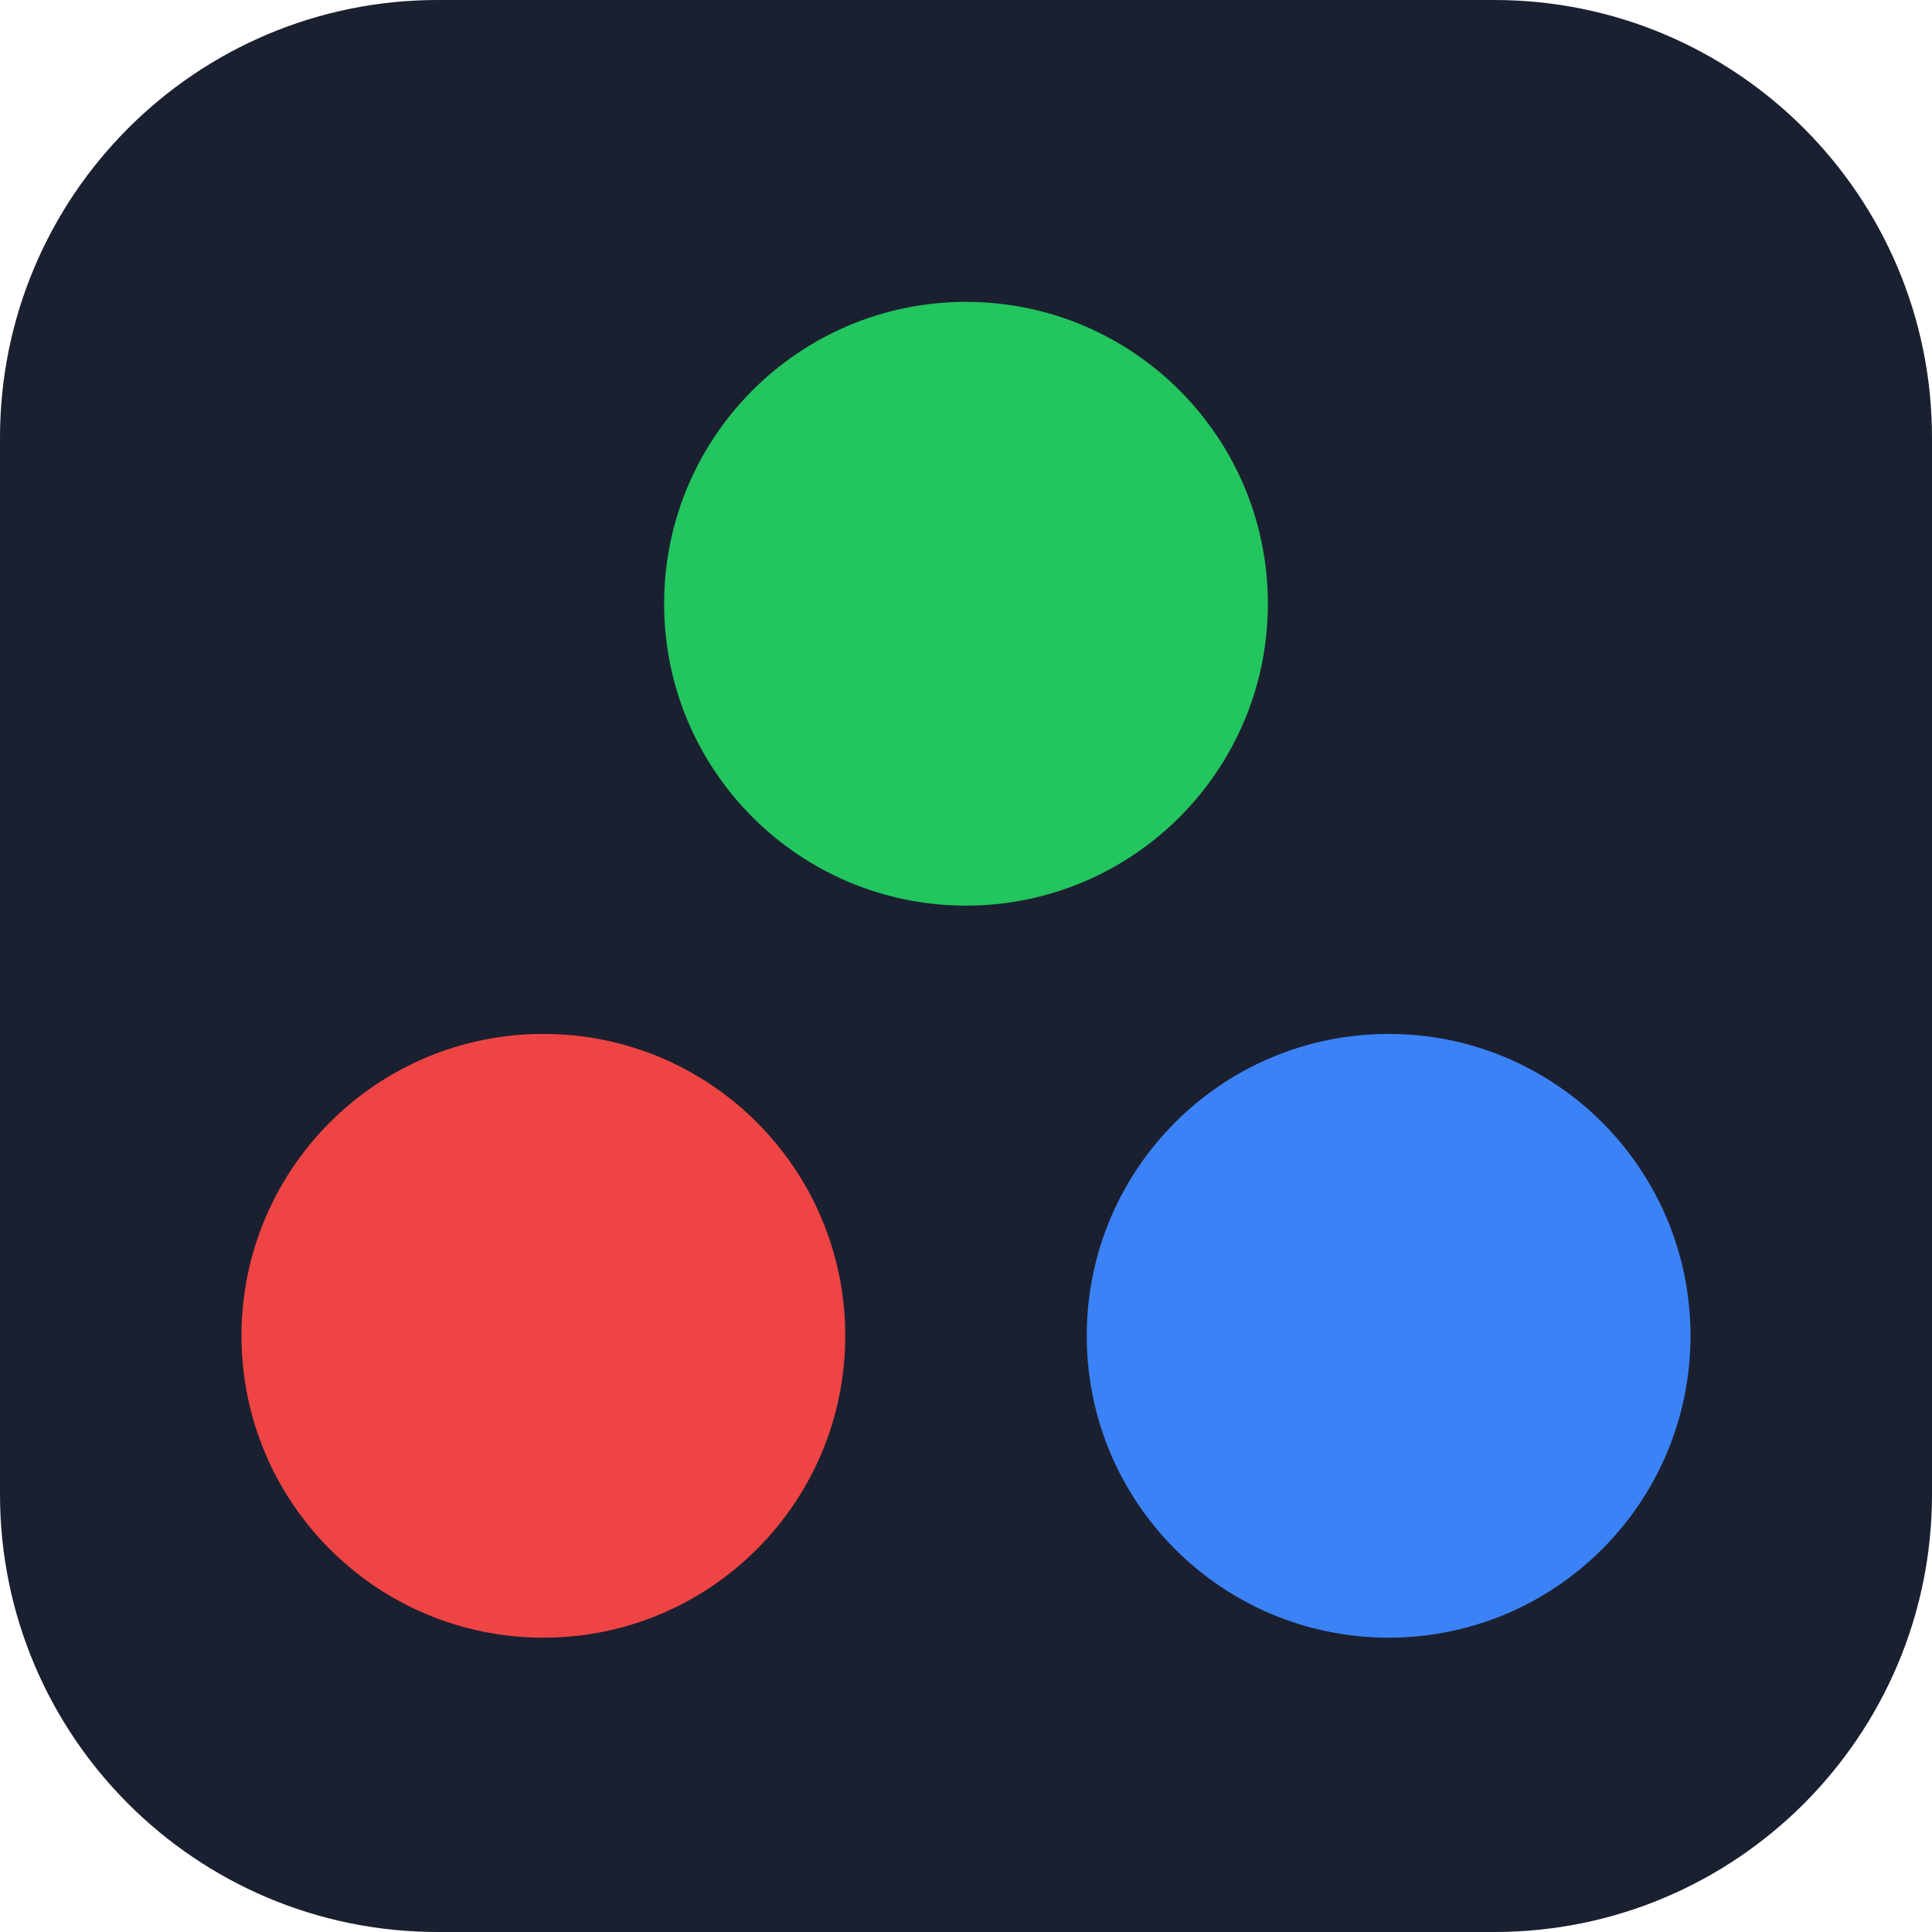
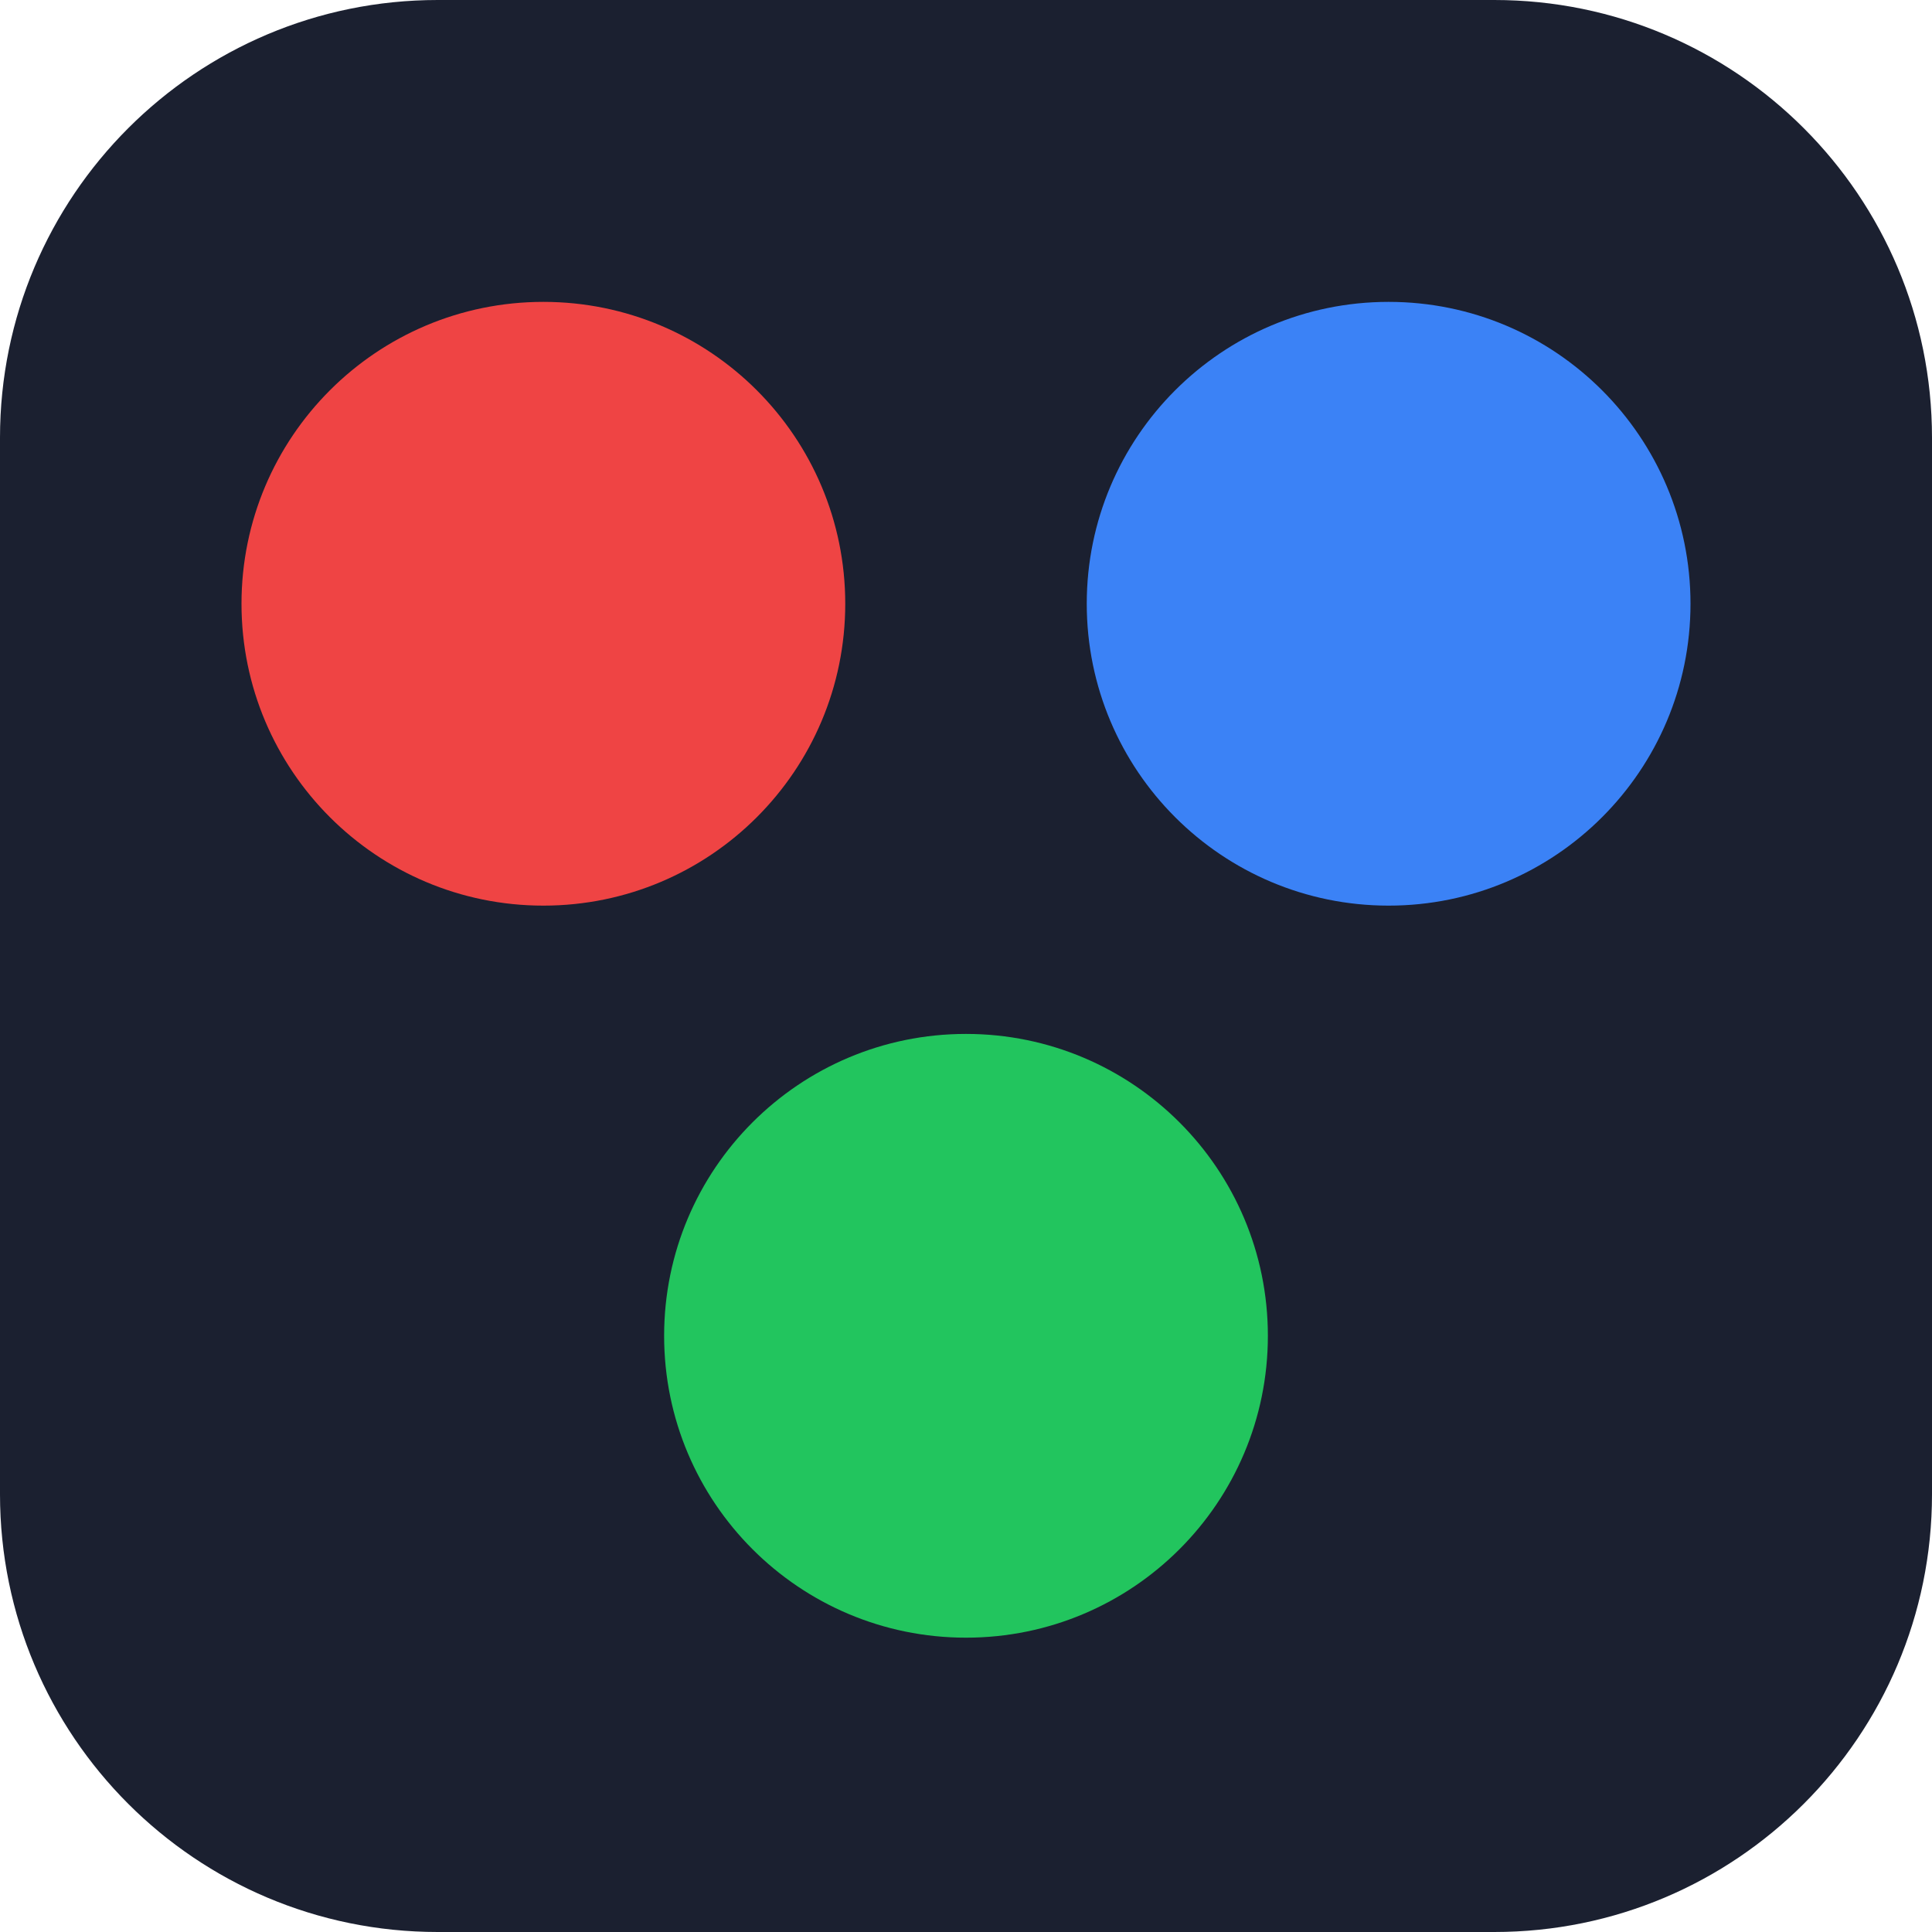
<svg xmlns="http://www.w3.org/2000/svg" viewBox="0 0 256 256" width="256" height="256" role="img" aria-labelledby="t">
  <style>
    /* плоский рисунок без градиентов и свечения; светлая тема меняет только плитку */
    .tile { fill: #1b2030; }
    @media (prefers-color-scheme: light) {
      .tile { fill: #eef1f8; }
    }
  </style>
  <rect class="tile" width="256" height="256" rx="58" />
-   <circle cx="72" cy="177" r="40" fill="#ef4444" />
-   <circle cx="184" cy="177" r="40" fill="#3b82f6" />
-   <circle cx="128" cy="80" r="40" fill="#22c55e" />
+   <circle cx="72" cy="80" r="40" fill="#ef4444" />
+   <circle cx="184" cy="80" r="40" fill="#3b82f6" />
+   <circle cx="128" cy="177" r="40" fill="#22c55e" />
</svg>
